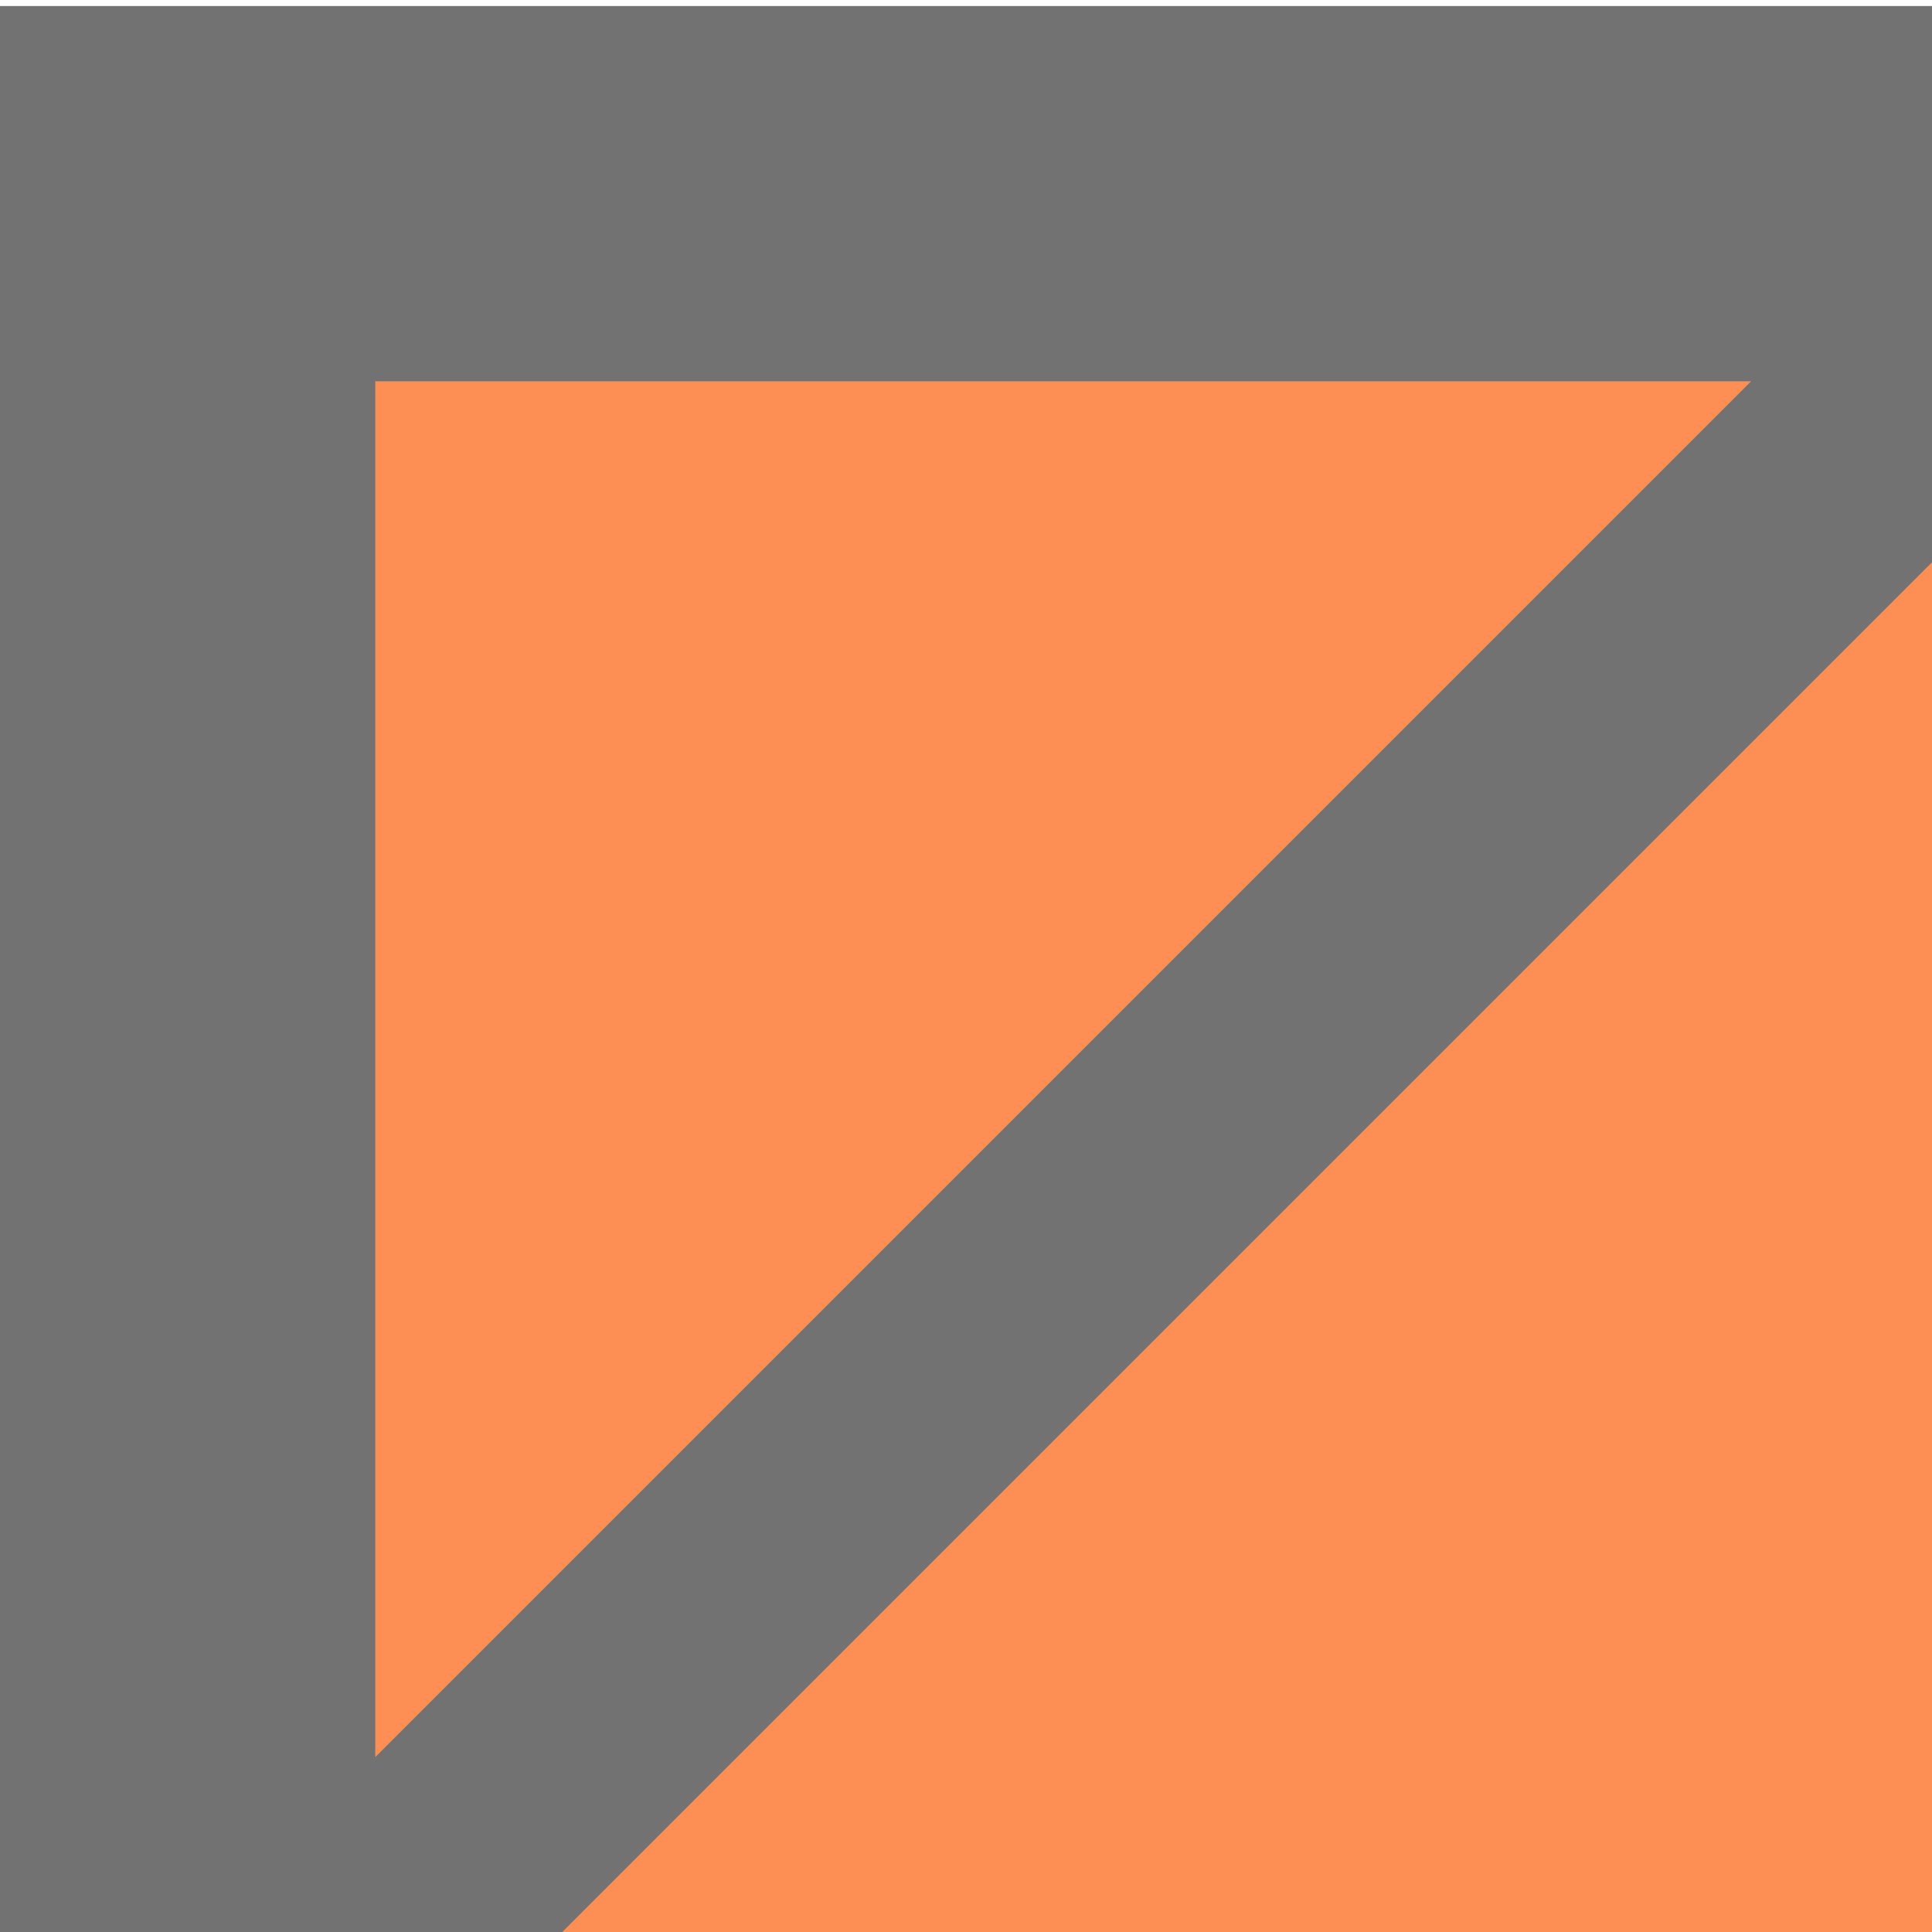
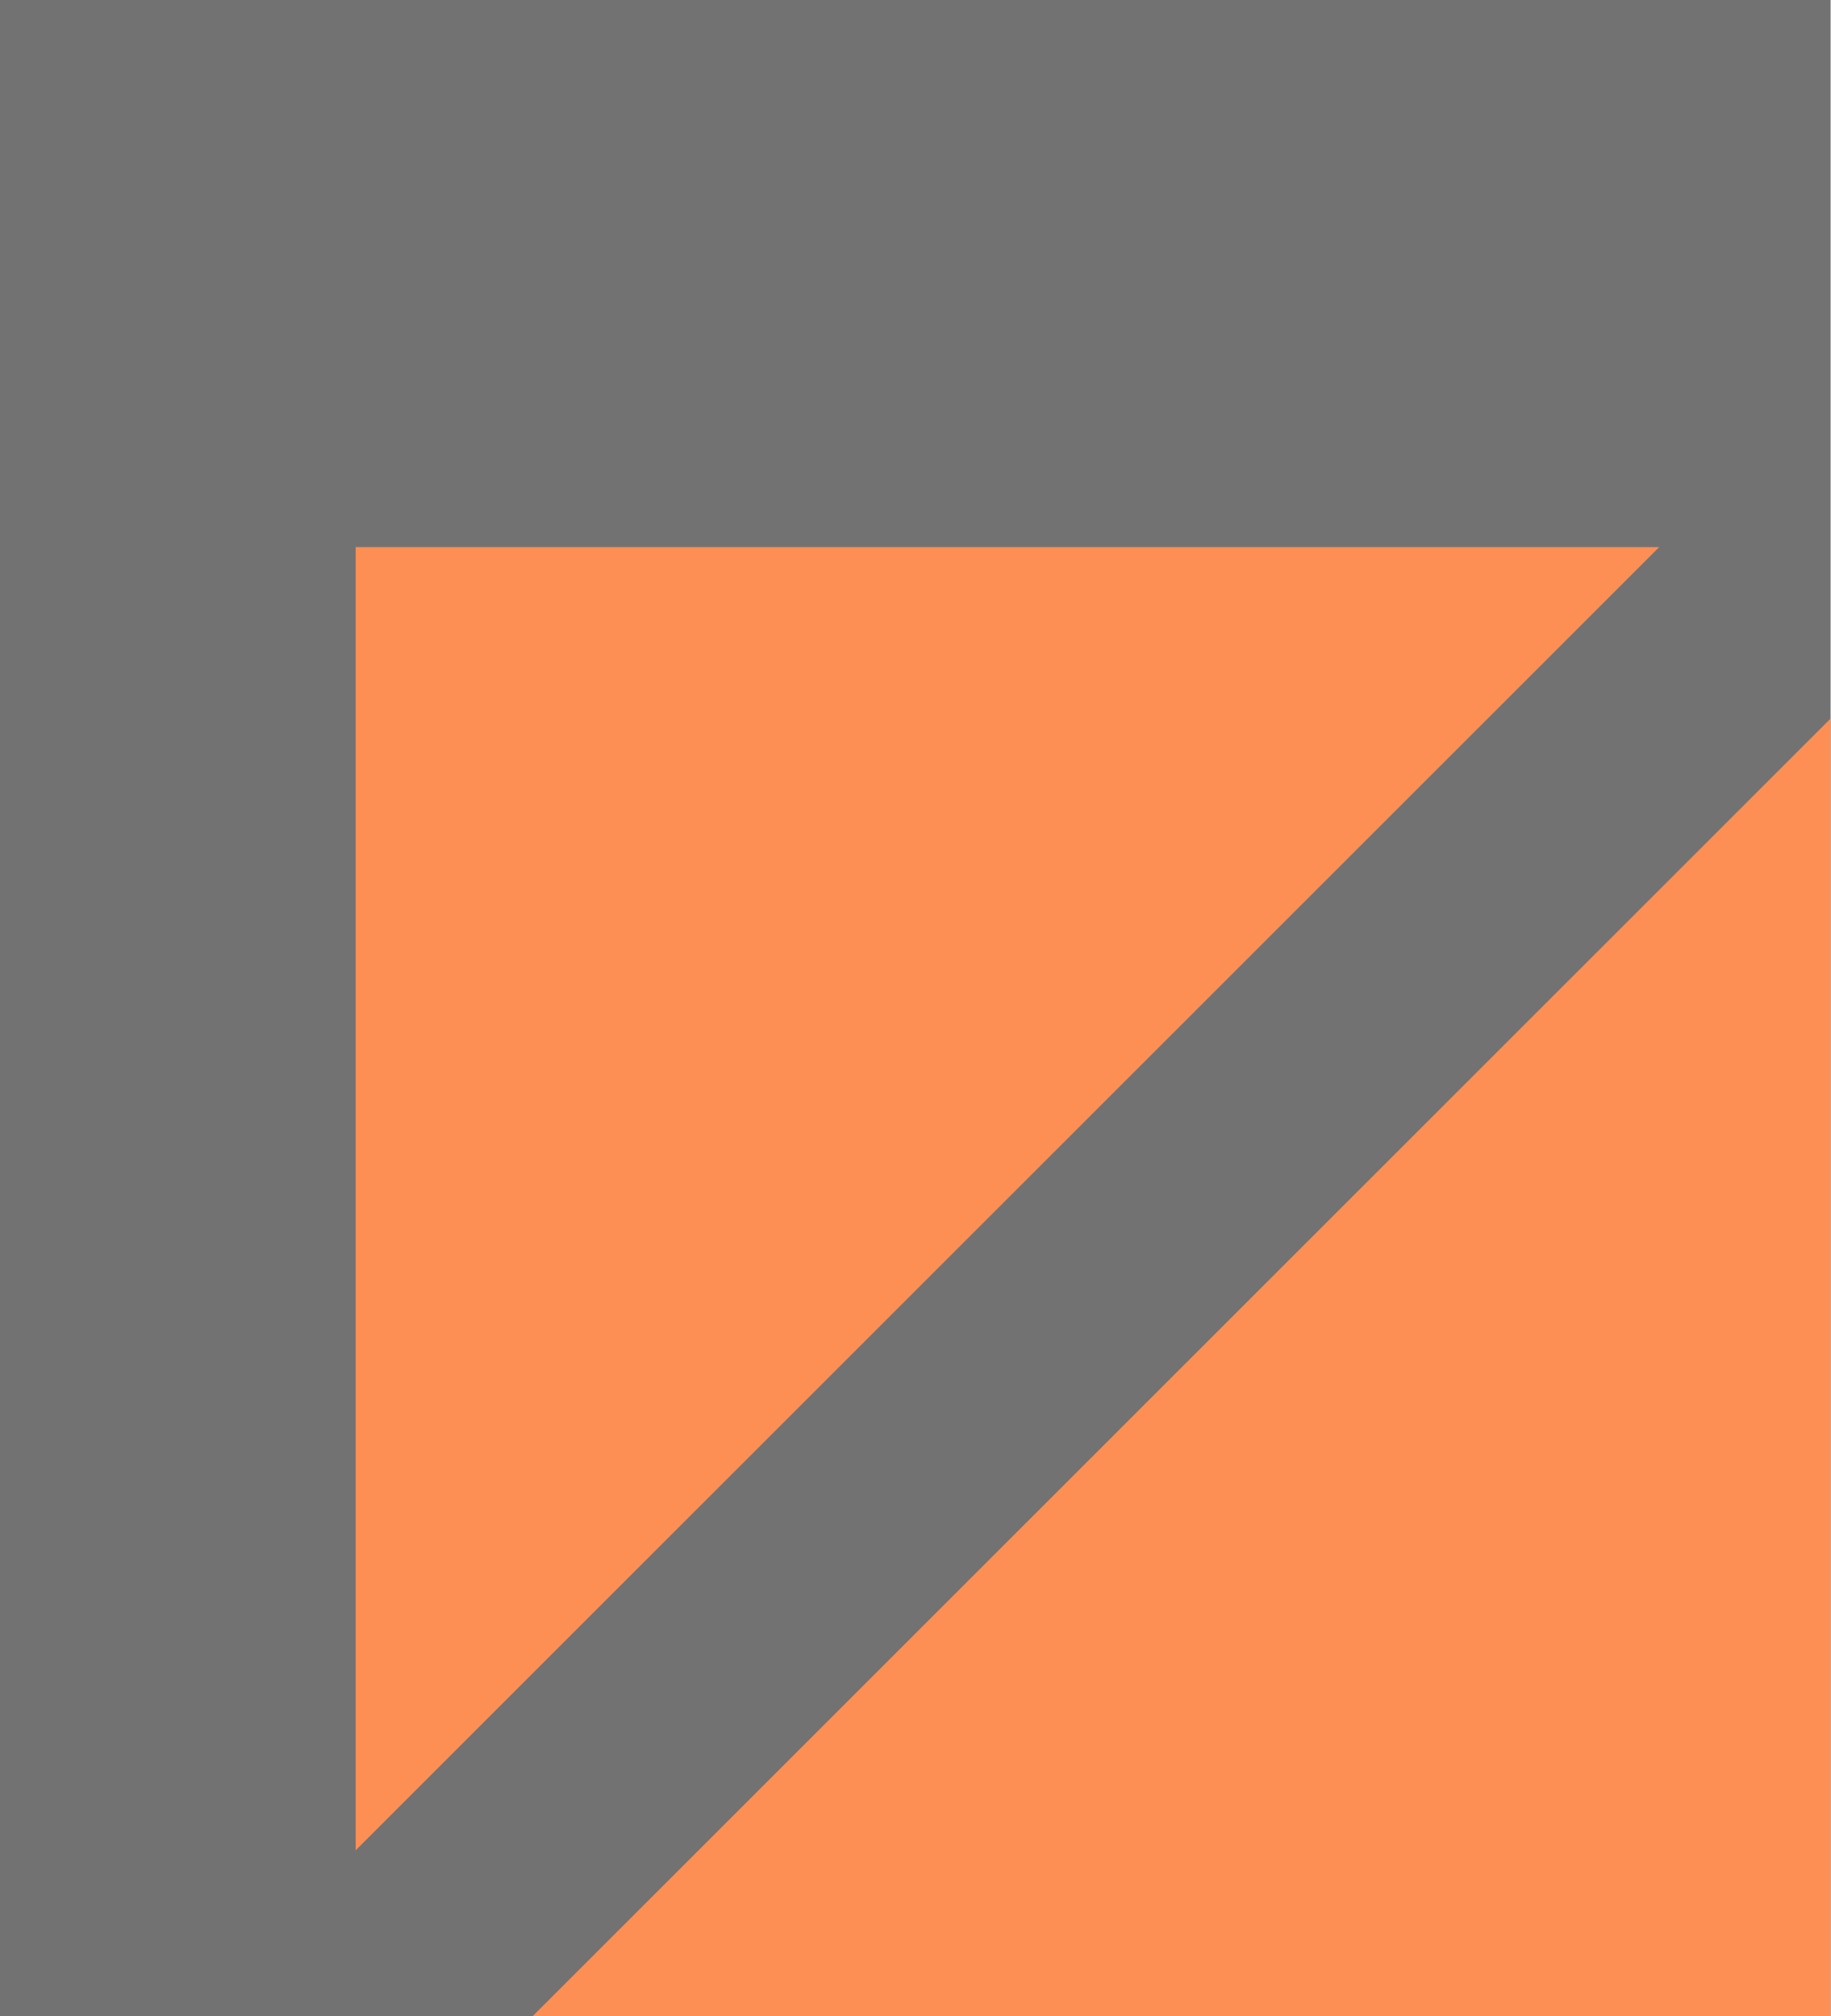
- <svg xmlns="http://www.w3.org/2000/svg" viewBox="0 0 961 961">
-   <g id="Layer_4" data-name="Layer 4">
+ <svg xmlns="http://www.w3.org/2000/svg" version="1.1" id="Layer_1" x="0px" y="0px" viewBox="0 0 961 1058.6" style="enable-background:new 0 0 961 1058.6;" xml:space="preserve">
+   <style type="text/css">
+ 	.st0{fill:#727272;}
+ 	.st1{fill:#FD8F54;}
+ </style>
+   <g id="Layer_4">
    <g>
-       <rect y="3" width="961" height="961" style="fill: #727272" />
+       <rect y="-2.1" class="st0" width="961" height="1063.7" />
      <g>
-         <polyline points="186.67 874 186.67 189.67 871 189.67" style="fill: #fd8f54" />
-         <polyline points="961 279.67 961 964 276.67 964" style="fill: #fd8f54" />
+         <polyline class="st1" points="186.7,971.6 186.7,287.3 871,287.3    " />
+         <polyline class="st1" points="961,377.3 961,1061.6 276.7,1061.6    " />
      </g>
    </g>
  </g>
</svg>
